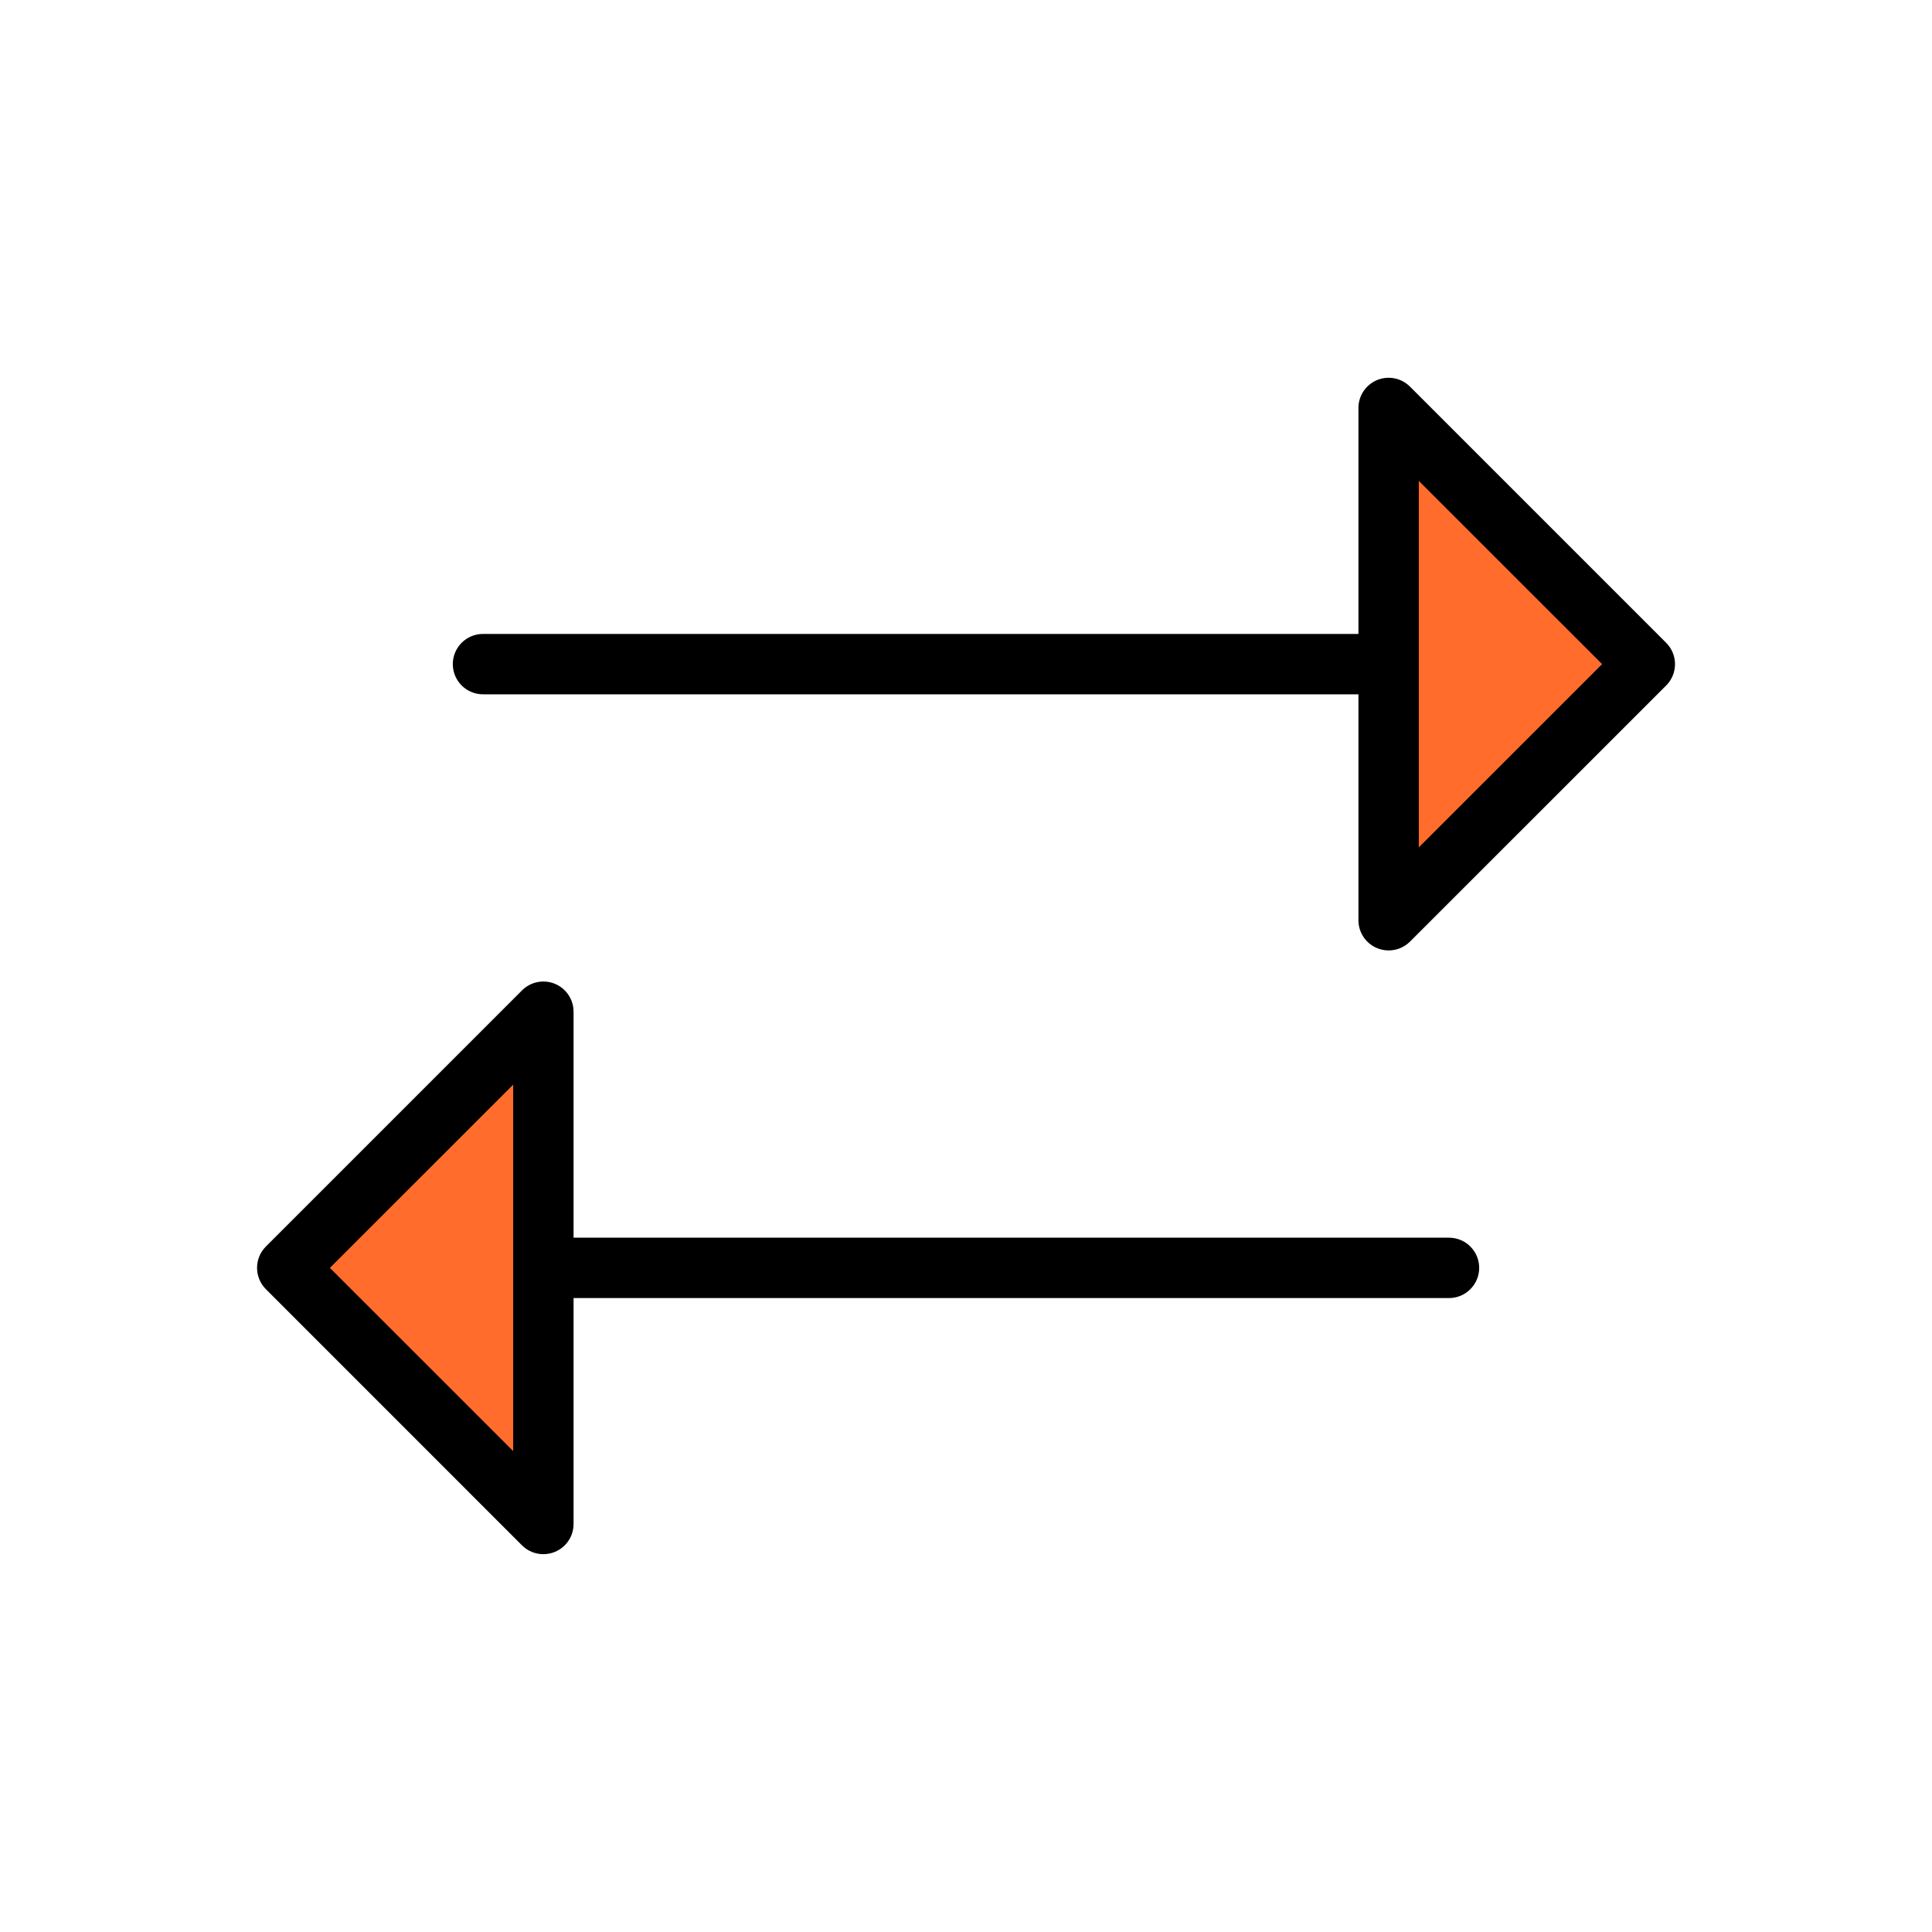
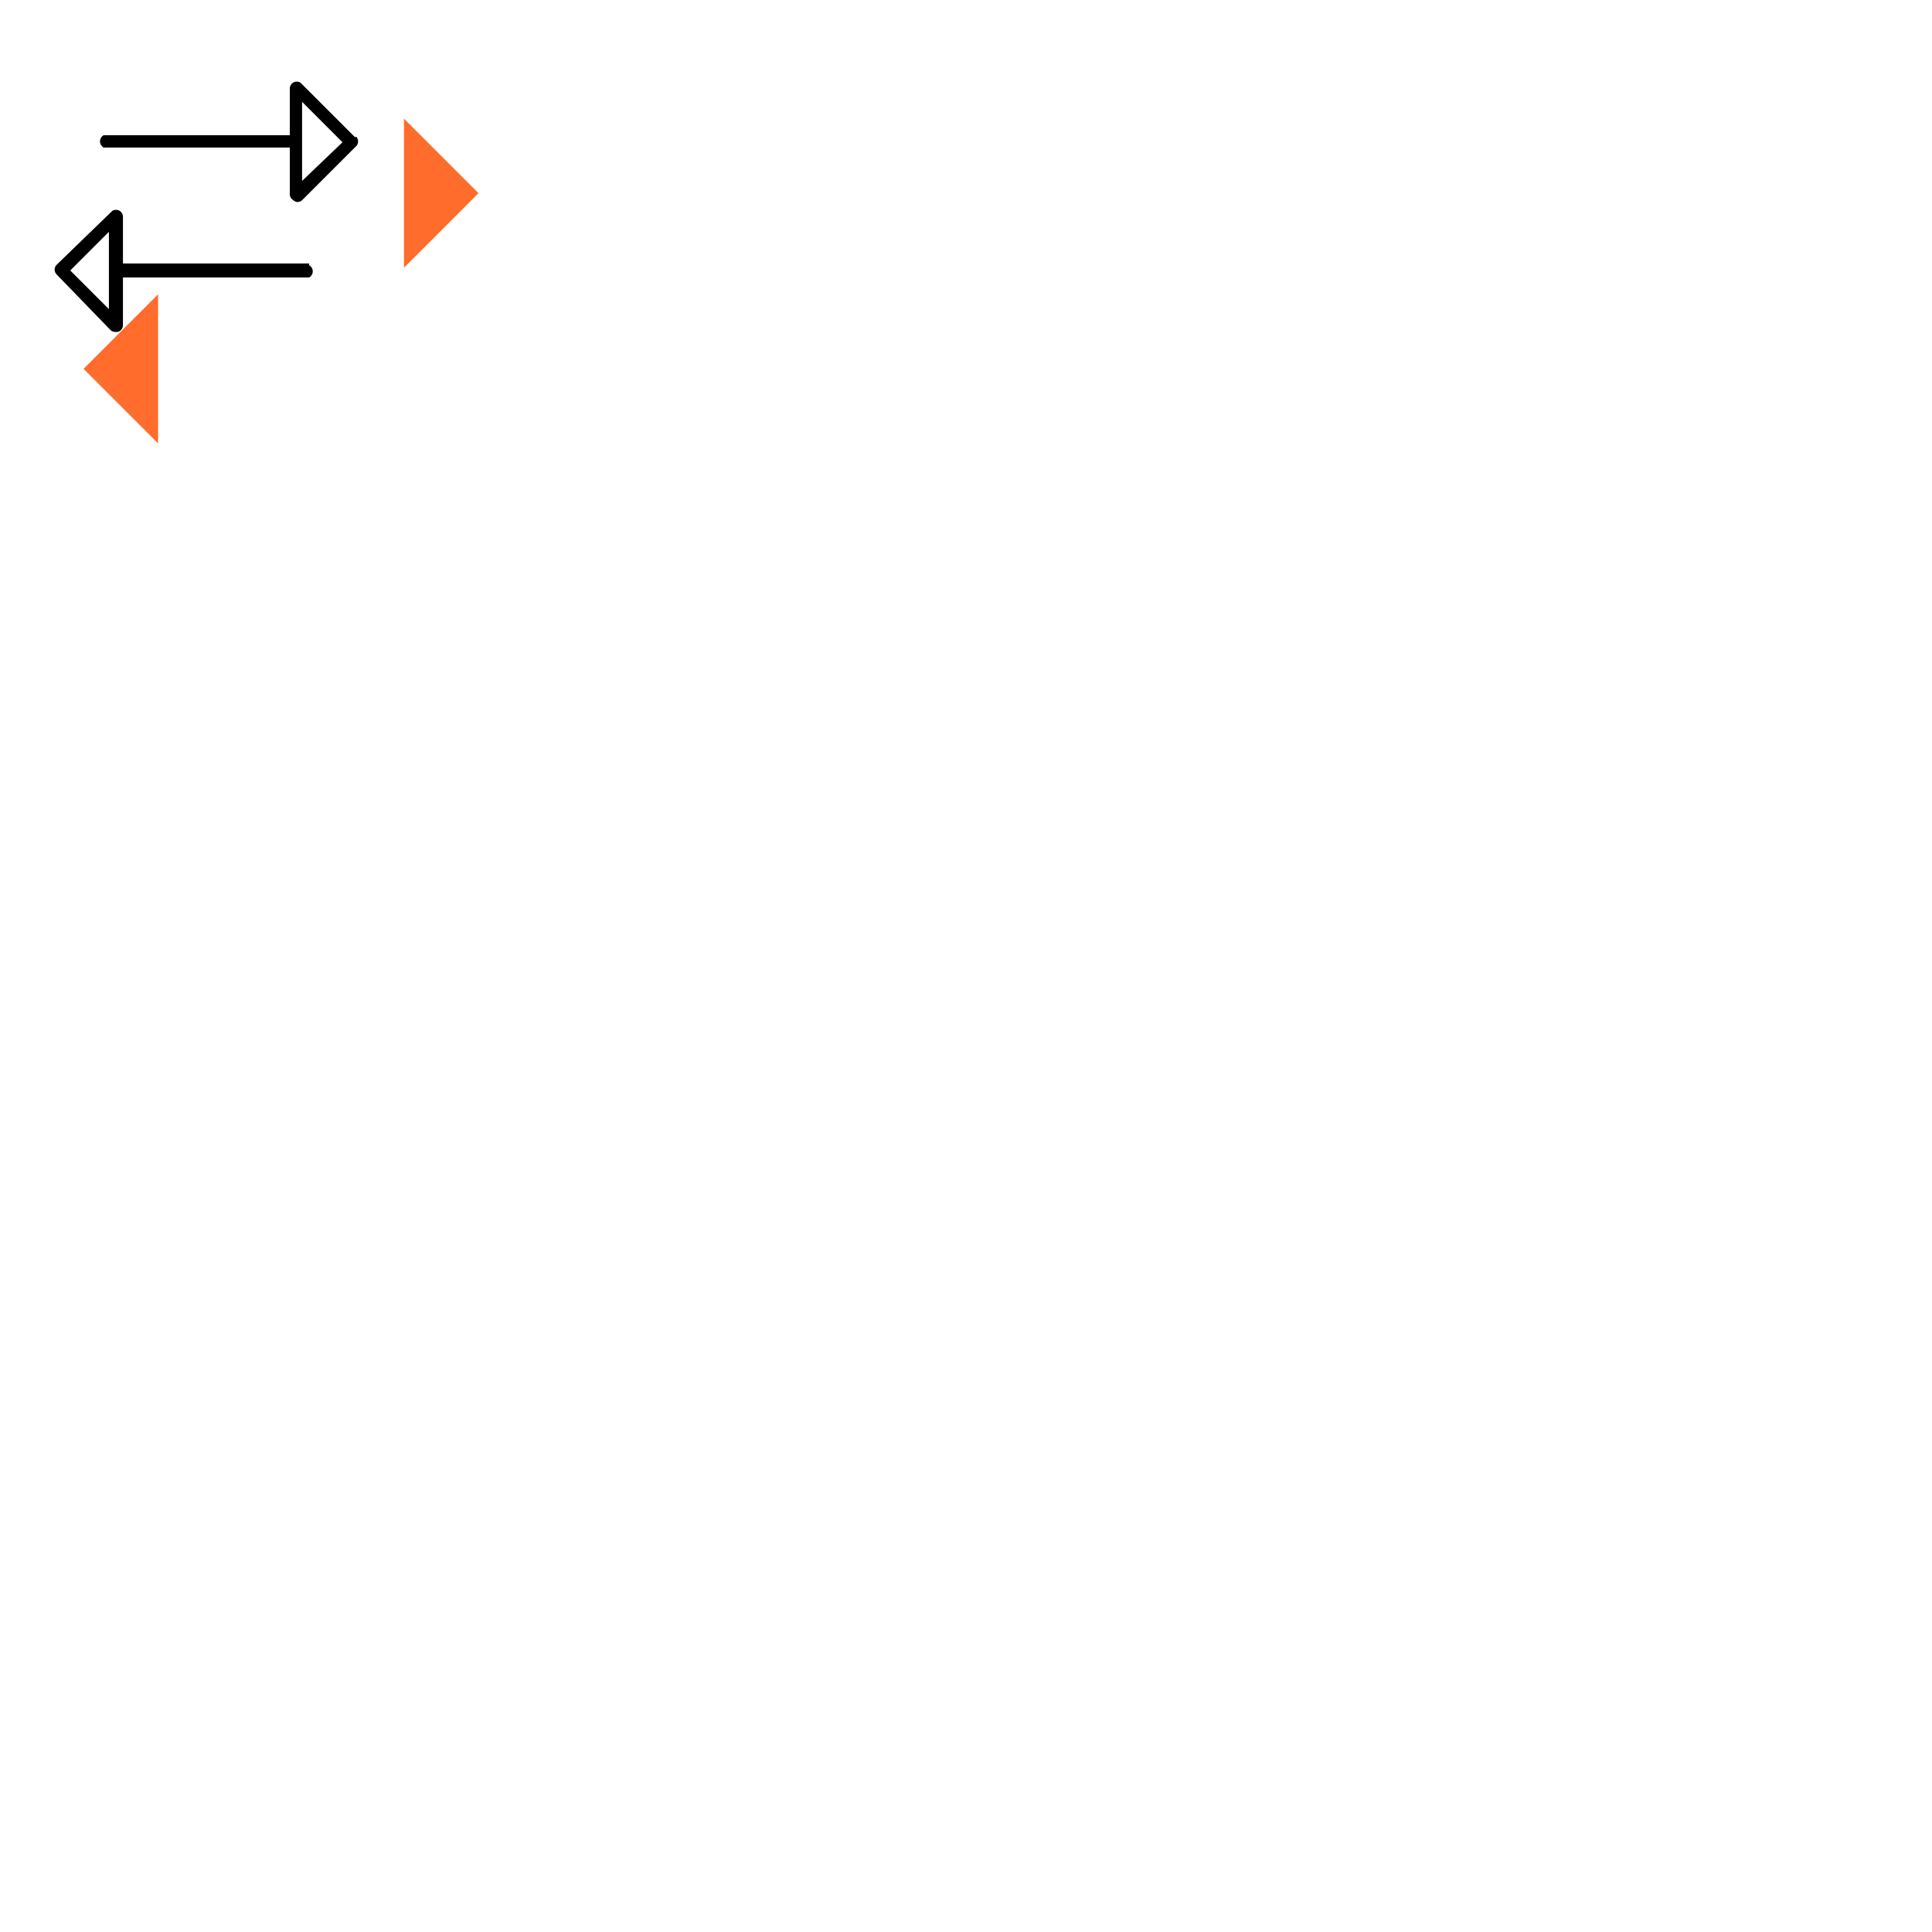
- <svg xmlns="http://www.w3.org/2000/svg" viewBox="0 0 32 32">
+ <svg xmlns="http://www.w3.org/2000/svg" viewBox="0 0 110 110" width="80.7" height="80.7">
  <defs>
    <style>.cls-1{fill:#ff6c2c;}</style>
  </defs>
  <g id="Category_Icons" data-name="Category Icons">
    <polygon class="cls-1" points="23 6.757 23 15.243 27.243 11 23 6.757" />
    <polygon class="cls-1" points="9 25.243 9 16.757 4.757 21 9 25.243" />
-     <path d="M24,20.5H9.5V16.758a.5.5,0,0,0-.854-.354L4.404,20.646a.5.5,0,0,0,0,.707L8.646,25.596A.5.5,0,0,0,9,25.742a.505.505,0,0,0,.191-.038A.499.499,0,0,0,9.5,25.242V21.5H24a.5.5,0,0,0,0-1ZM8.5,24.035,5.464,21,8.5,17.965Z" />
-     <path d="M27.596,10.646,23.354,6.404A.5.5,0,0,0,22.5,6.758V10.5H8a.5.5,0,0,0,0,1H22.5v3.742a.499.499,0,0,0,.309.462A.505.505,0,0,0,23,15.742a.5.5,0,0,0,.354-.146l4.243-4.242a.5.5,0,0,0,0-.707ZM23.5,14.035V7.965L26.536,11Z" />
+     <path d="M17.6,15H7V12.3a0.40.4,0,0,0-0.6-0.3L3.2,15.1a0.40.4,0,0,0,0,0.5L6.3,18.8A0.40.4,0,0,0,6.6,18.9a0.40.4,0,0,0,0.1-0A0.40.4,0,0,0,7,18.5V15.8H17.6a0.40.4,0,0,0,0-0.7ZM6.2,17.6,4,15.4,6.2,13.2Z" />
+     <path d="M20.2,7.8,17.1,4.7A0.40.4,0,0,0,16.5,5V7.7H5.9a0.40.4,0,0,0,0,0.7H16.5v2.7a0.40.4,0,0,0,0.20.3A0.40.4,0,0,0,16.9,11.5a0.40.4,0,0,0,0.3-0.1l3.1-3.1a0.40.4,0,0,0,0-0.5ZM17.2,10.3V5.8L19.5,8.1Z" />
  </g>
</svg>
